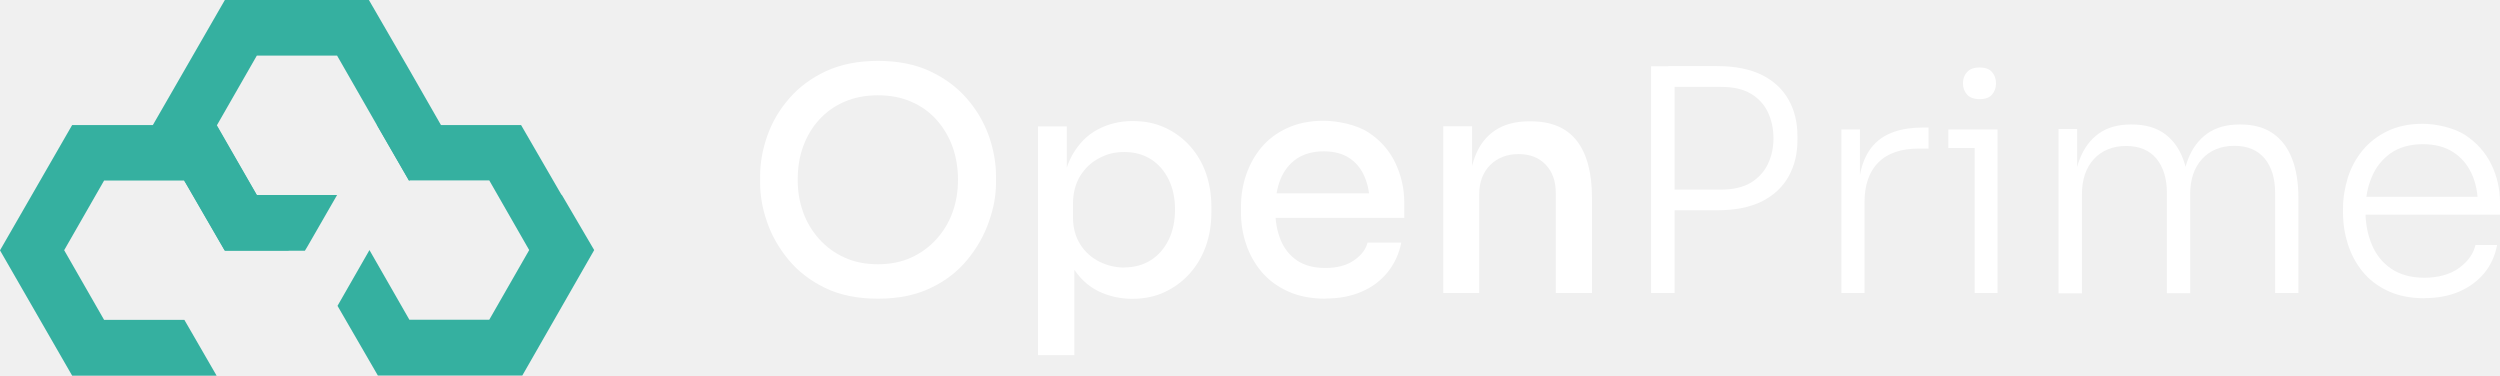
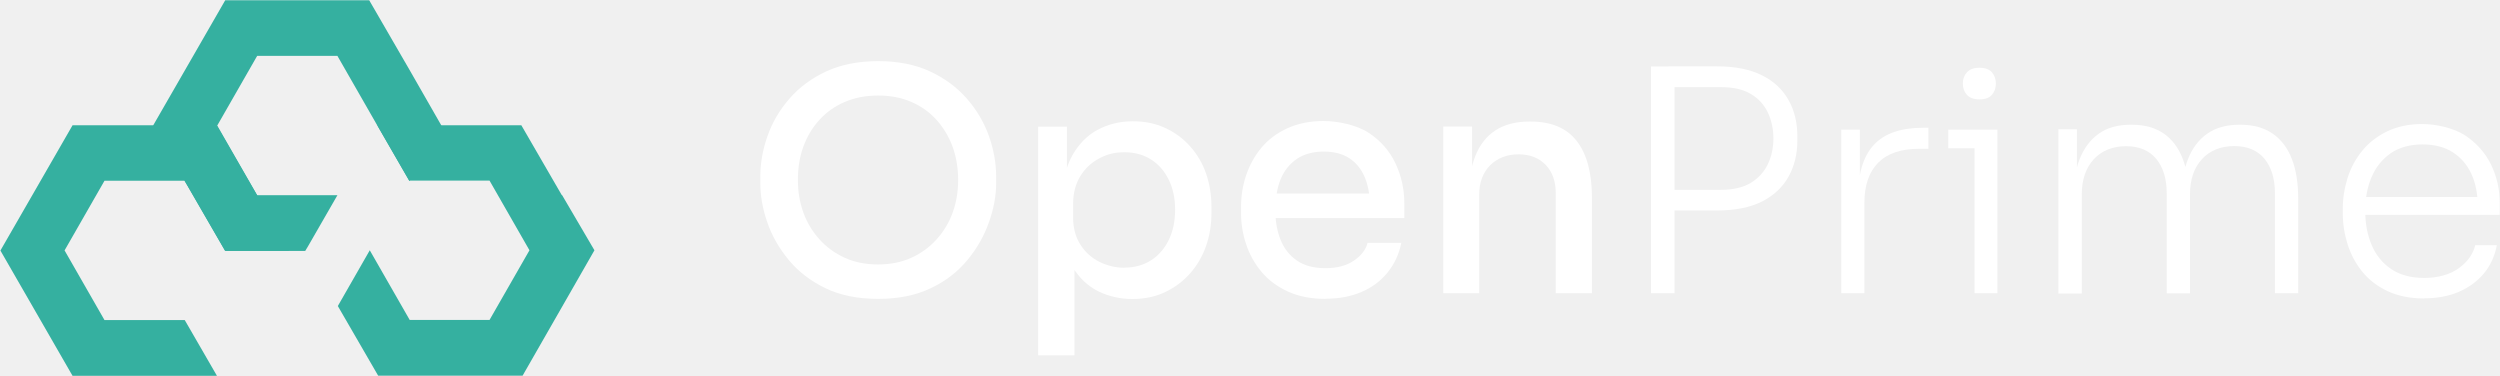
- <svg xmlns="http://www.w3.org/2000/svg" id="Layer_1" version="1.1" viewBox="112.3 254.2 1815.5 272.8">
+ <svg xmlns="http://www.w3.org/2000/svg" id="Layer_1" version="1.1" viewBox="112 254 1816 273">
  <defs>
    <style>
      .st0 {
        fill: #fff;
      }

      .st1 {
        fill: #35b0a0;
      }
    </style>
  </defs>
  <g>
    <path class="st0" d="M749.8,471.1c-14.8,0-27.6-2.6-38.3-7.8s-19.6-12-26.6-20.5c-7-8.5-12.3-17.7-15.6-27.5-3.4-9.8-5-19.2-5-28.2v-4.9c0-9.9,1.8-19.8,5.3-29.6,3.5-9.9,8.8-18.9,16-27.1,7.1-8.2,16-14.7,26.7-19.7,10.7-4.9,23.3-7.4,37.6-7.4s26.9,2.5,37.5,7.4c10.6,4.9,19.6,11.5,26.8,19.7,7.2,8.2,12.5,17.2,16.1,27.1,3.5,9.9,5.3,19.8,5.3,29.6v4.9c0,9-1.7,18.4-5.2,28.2-3.4,9.8-8.6,19-15.6,27.5-7,8.5-15.8,15.4-26.6,20.5-10.8,5.2-23.5,7.8-38.2,7.8ZM749.8,446.1c9,0,17.1-1.6,24.3-4.9,7.2-3.3,13.3-7.8,18.4-13.5,5.1-5.7,9-12.2,11.6-19.5,2.6-7.3,3.9-15.1,3.9-23.4s-1.3-16.7-4-24.1c-2.7-7.4-6.6-13.9-11.6-19.5-5-5.6-11.1-10-18.3-13.1-7.2-3.2-15.3-4.7-24.3-4.7s-17.1,1.6-24.3,4.7c-7.2,3.1-13.3,7.5-18.4,13.1-5.1,5.6-8.9,12.1-11.6,19.5s-3.9,15.5-3.9,24.1,1.3,16,3.9,23.4c2.6,7.3,6.5,13.8,11.6,19.5,5.1,5.7,11.2,10.2,18.4,13.5,7.2,3.3,15.3,4.9,24.3,4.9Z" />
    <path class="st0" d="M866.1,512v-166h20.9v52.3l-4-.2c.8-12.7,3.4-23.2,8.1-31.5,4.7-8.2,10.8-14.4,18.4-18.4,7.6-4,16-6.1,25.2-6.1s16.6,1.6,23.6,4.8c7,3.2,13.1,7.7,18.2,13.4,5.1,5.7,9,12.3,11.6,19.8,2.6,7.5,3.9,15.6,3.9,24.3v4.3c0,8.5-1.3,16.6-4,24.2-2.7,7.6-6.6,14.2-11.7,19.9-5.1,5.7-11.2,10.2-18.2,13.5-7,3.3-14.9,4.9-23.6,4.9s-17.1-1.9-24.7-5.6c-7.6-3.8-13.9-9.7-18.9-18-4.9-8.2-7.7-18.9-8.3-32.1l9.9,16.6v80h-26.3ZM928.8,448.4c7.3,0,13.8-1.8,19.3-5.3,5.5-3.5,9.8-8.5,12.9-14.8,3.1-6.4,4.6-13.7,4.6-21.9s-1.5-15.5-4.6-21.8c-3.1-6.3-7.3-11.2-12.8-14.7-5.5-3.5-11.9-5.3-19.4-5.3s-12.7,1.5-18.4,4.5c-5.7,3-10.2,7.3-13.7,12.9-3.4,5.6-5.2,12.4-5.2,20.3v9.7c0,7.6,1.8,14.2,5.3,19.7,3.5,5.5,8.1,9.6,13.8,12.5,5.7,2.8,11.8,4.3,18.2,4.3Z" />
    <path class="st0" d="M1074.8,471.1c-10.5,0-19.6-1.8-27.4-5.4-7.8-3.6-14.2-8.4-19.1-14.3-4.9-5.9-8.7-12.6-11.1-20-2.5-7.4-3.7-15-3.7-22.8v-4.3c0-7.9,1.2-15.6,3.7-23,2.5-7.4,6.2-14.1,11.1-20,4.9-5.9,11.2-10.6,18.8-14.1,7.6-3.5,16.4-5.3,26.4-5.3s23.9,2.8,32.6,8.5c8.7,5.7,15.2,13.1,19.5,22.1,4.3,9.1,6.5,18.8,6.5,29.3v10.6h-107.4v-17.8h89.6l-7.2,9c0-8.1-1.3-15.1-3.8-21-2.5-5.9-6.3-10.5-11.2-13.7-4.9-3.2-11.1-4.8-18.6-4.8s-14.3,1.8-19.6,5.4c-5.2,3.6-9.1,8.5-11.7,14.8-2.5,6.3-3.8,13.7-3.8,22.2s1.3,15.3,3.8,21.7c2.6,6.4,6.5,11.4,11.9,15.1,5.4,3.7,12.3,5.5,20.7,5.5s15.3-1.8,20.7-5.5c5.4-3.7,8.7-8,9.9-12.9h24.5c-1.6,8.2-5,15.4-10,21.6-5,6.1-11.3,10.9-19,14.1-7.6,3.3-16.3,4.9-26.1,4.9Z" />
    <path class="st0" d="M1160.4,467v-121.1h20.9v51.9h-2.5c0-12,1.6-22.1,4.8-30.3,3.2-8.2,8.1-14.5,14.7-18.8,6.6-4.3,14.8-6.4,24.5-6.4h1.1c15,0,26.1,4.7,33.5,14.2,7.3,9.4,11,23.2,11,41.3v69.2h-26.3v-72.8c0-8.4-2.4-15.2-7.2-20.3s-11.4-7.8-19.8-7.8-15.4,2.7-20.7,8c-5.2,5.3-7.9,12.4-7.9,21.2v71.7h-26.3Z" />
    <path class="st0" d="M1323.9,407v-15.1h38.2c8.8,0,16-1.7,21.6-5,5.5-3.4,9.7-7.9,12.4-13.5,2.7-5.6,4.1-11.9,4.1-18.8s-1.4-13.3-4.1-19c-2.7-5.6-6.8-10.1-12.4-13.4s-12.7-4.9-21.6-4.9h-38.2v-15.1h35.3c13.2,0,24.1,2.2,32.7,6.5,8.6,4.3,15,10.3,19.3,18,4.3,7.6,6.4,16.4,6.4,26.3v3.1c0,9.7-2.1,18.5-6.4,26.2-4.3,7.7-10.7,13.7-19.3,18.1-8.6,4.3-19.5,6.5-32.7,6.5h-35.3ZM1311.3,467v-164.7h17.1v164.7h-17.1Z" />
    <path class="st0" d="M1449.5,467v-118.8h13.5v49.6h-1.4c0-17.4,3.8-30.2,11.5-38.5,7.6-8.3,19.6-12.5,35.9-12.5h3.8v15.3h-7c-12.9,0-22.7,3.3-29.4,10-6.7,6.7-10.1,16.4-10.1,29.3v65.6h-16.9Z" />
    <path class="st0" d="M1546.3,467v-118.8h16.6v118.8h-16.6ZM1527.2,361.7v-13.5h35.7v13.5h-35.7ZM1549.9,326.2c-4,0-7.1-1.1-9.1-3.3-2-2.2-3-4.9-3-8.2s1-6,3-8.2c2-2.2,5.1-3.3,9.1-3.3s7.1,1.1,9,3.3c1.9,2.2,2.9,4.9,2.9,8.2s-1,6-2.9,8.2c-1.9,2.2-4.9,3.3-9,3.3Z" />
    <path class="st0" d="M1607.2,467v-119.1h13.5v50.1h-2.7c0-10.9,1.5-20.4,4.6-28.3,3.1-7.9,7.7-14.1,13.8-18.5,6.1-4.4,13.9-6.6,23.4-6.6h.7c9.4,0,17.2,2.2,23.4,6.5,6.1,4.3,10.7,10.5,13.7,18.4,3,7.9,4.5,17.4,4.5,28.5h-5.4c0-10.9,1.5-20.4,4.6-28.3,3.1-7.9,7.7-14.1,13.9-18.5,6.2-4.4,14-6.6,23.5-6.6h.7c9.4,0,17.3,2.2,23.5,6.5,6.2,4.3,10.9,10.5,13.9,18.4,3.1,7.9,4.6,17.4,4.6,28.5v69h-16.9v-72.8c0-10.5-2.6-18.8-7.6-24.9-5.1-6.1-12.4-9.2-22-9.2s-17.7,3.2-23.5,9.6c-5.8,6.4-8.6,14.9-8.6,25.7v71.7h-16.9v-72.8c0-10.5-2.6-18.8-7.6-24.9-5.1-6.1-12.4-9.2-22-9.2s-17.7,3.2-23.5,9.6c-5.8,6.4-8.6,14.9-8.6,25.7v71.7h-16.9Z" />
    <path class="st0" d="M1872.9,470.8c-10.2,0-19-1.8-26.5-5.3-7.5-3.5-13.6-8.2-18.4-14.1s-8.3-12.5-10.7-19.9c-2.3-7.3-3.5-14.9-3.5-22.7v-3.1c0-7.6,1.2-15.1,3.5-22.5,2.3-7.3,5.9-13.9,10.7-19.8,4.8-5.8,10.8-10.5,18.1-14,7.3-3.5,15.8-5.3,25.5-5.3s22.8,2.8,31.1,8.3c8.3,5.5,14.6,12.6,18.8,21.2,4.2,8.6,6.3,17.9,6.3,27.7v8.8h-106.3v-13h94.6l-4.3,6.5c0-8.8-1.5-16.6-4.6-23.3-3.1-6.7-7.6-11.9-13.5-15.7-5.9-3.8-13.3-5.7-22.1-5.7s-17,2.2-23.1,6.5c-6.1,4.3-10.8,10.1-13.8,17.3-3.1,7.2-4.6,15.3-4.6,24.5s1.5,17.2,4.6,24.6c3.1,7.4,7.8,13.3,14.2,17.6,6.4,4.3,14.4,6.5,24.1,6.5s18.7-2.4,25.1-7.1c6.4-4.7,10.4-10.3,11.9-16.7h15.7c-1.5,7.9-4.6,14.8-9.4,20.5-4.8,5.8-10.9,10.2-18.2,13.4-7.3,3.1-15.7,4.7-25.1,4.7Z" />
  </g>
  <path class="st1" d="M246.1,385.5l1.6,2.7,27.7,47.9h46.6l-23.4-40.5-29.3-50.6h-104.6l-52.4,91,52.4,91h104.9l-23.4-40.5h-58.3l-29-50.6,29-50.6h58.3Z" />
  <path class="st1" d="M520,395.6l-29.3-50.6h-104.6l23.2,40.2h58.3l29,50.6-29,50.6h-58l-29-50.6-23.2,40.5,29.3,50.6h104.9l29-50.6,23.2-40.5-23.4-39.9-.3-.3ZM356.8,395.6l-21.3,37,21.3-37Z" />
  <path class="st1" d="M432.7,345.3l-23.2-40.5-29.3-50.6h-104.6l-52.4,91,23.2,40.5,1.6,2.7,27.7,47.9h58l2.1-3.5,21.3-37h-58.3l-29-50.6,29-50.6h58.3l29,50.6,23.2,40.2h.3l23.2-40.5v.3Z" />
</svg>
